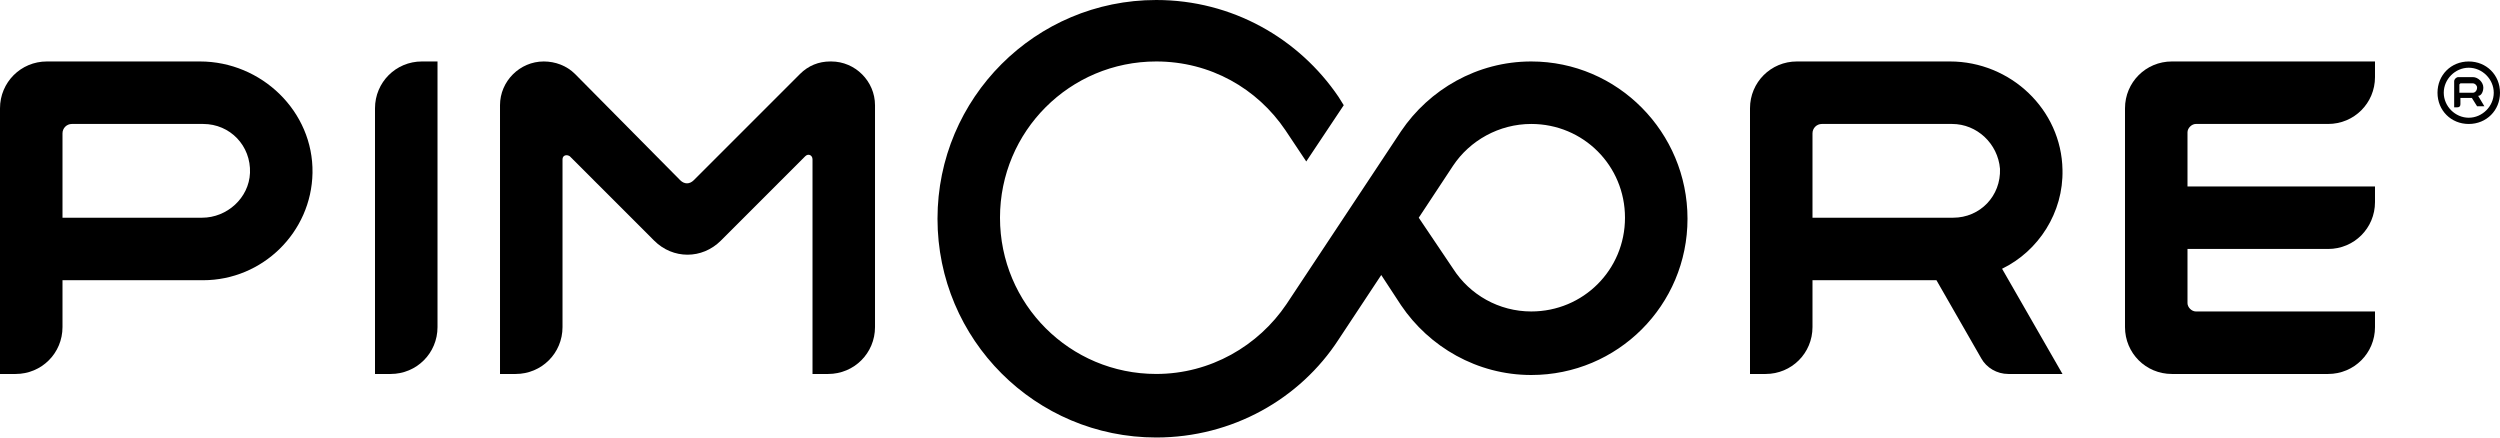
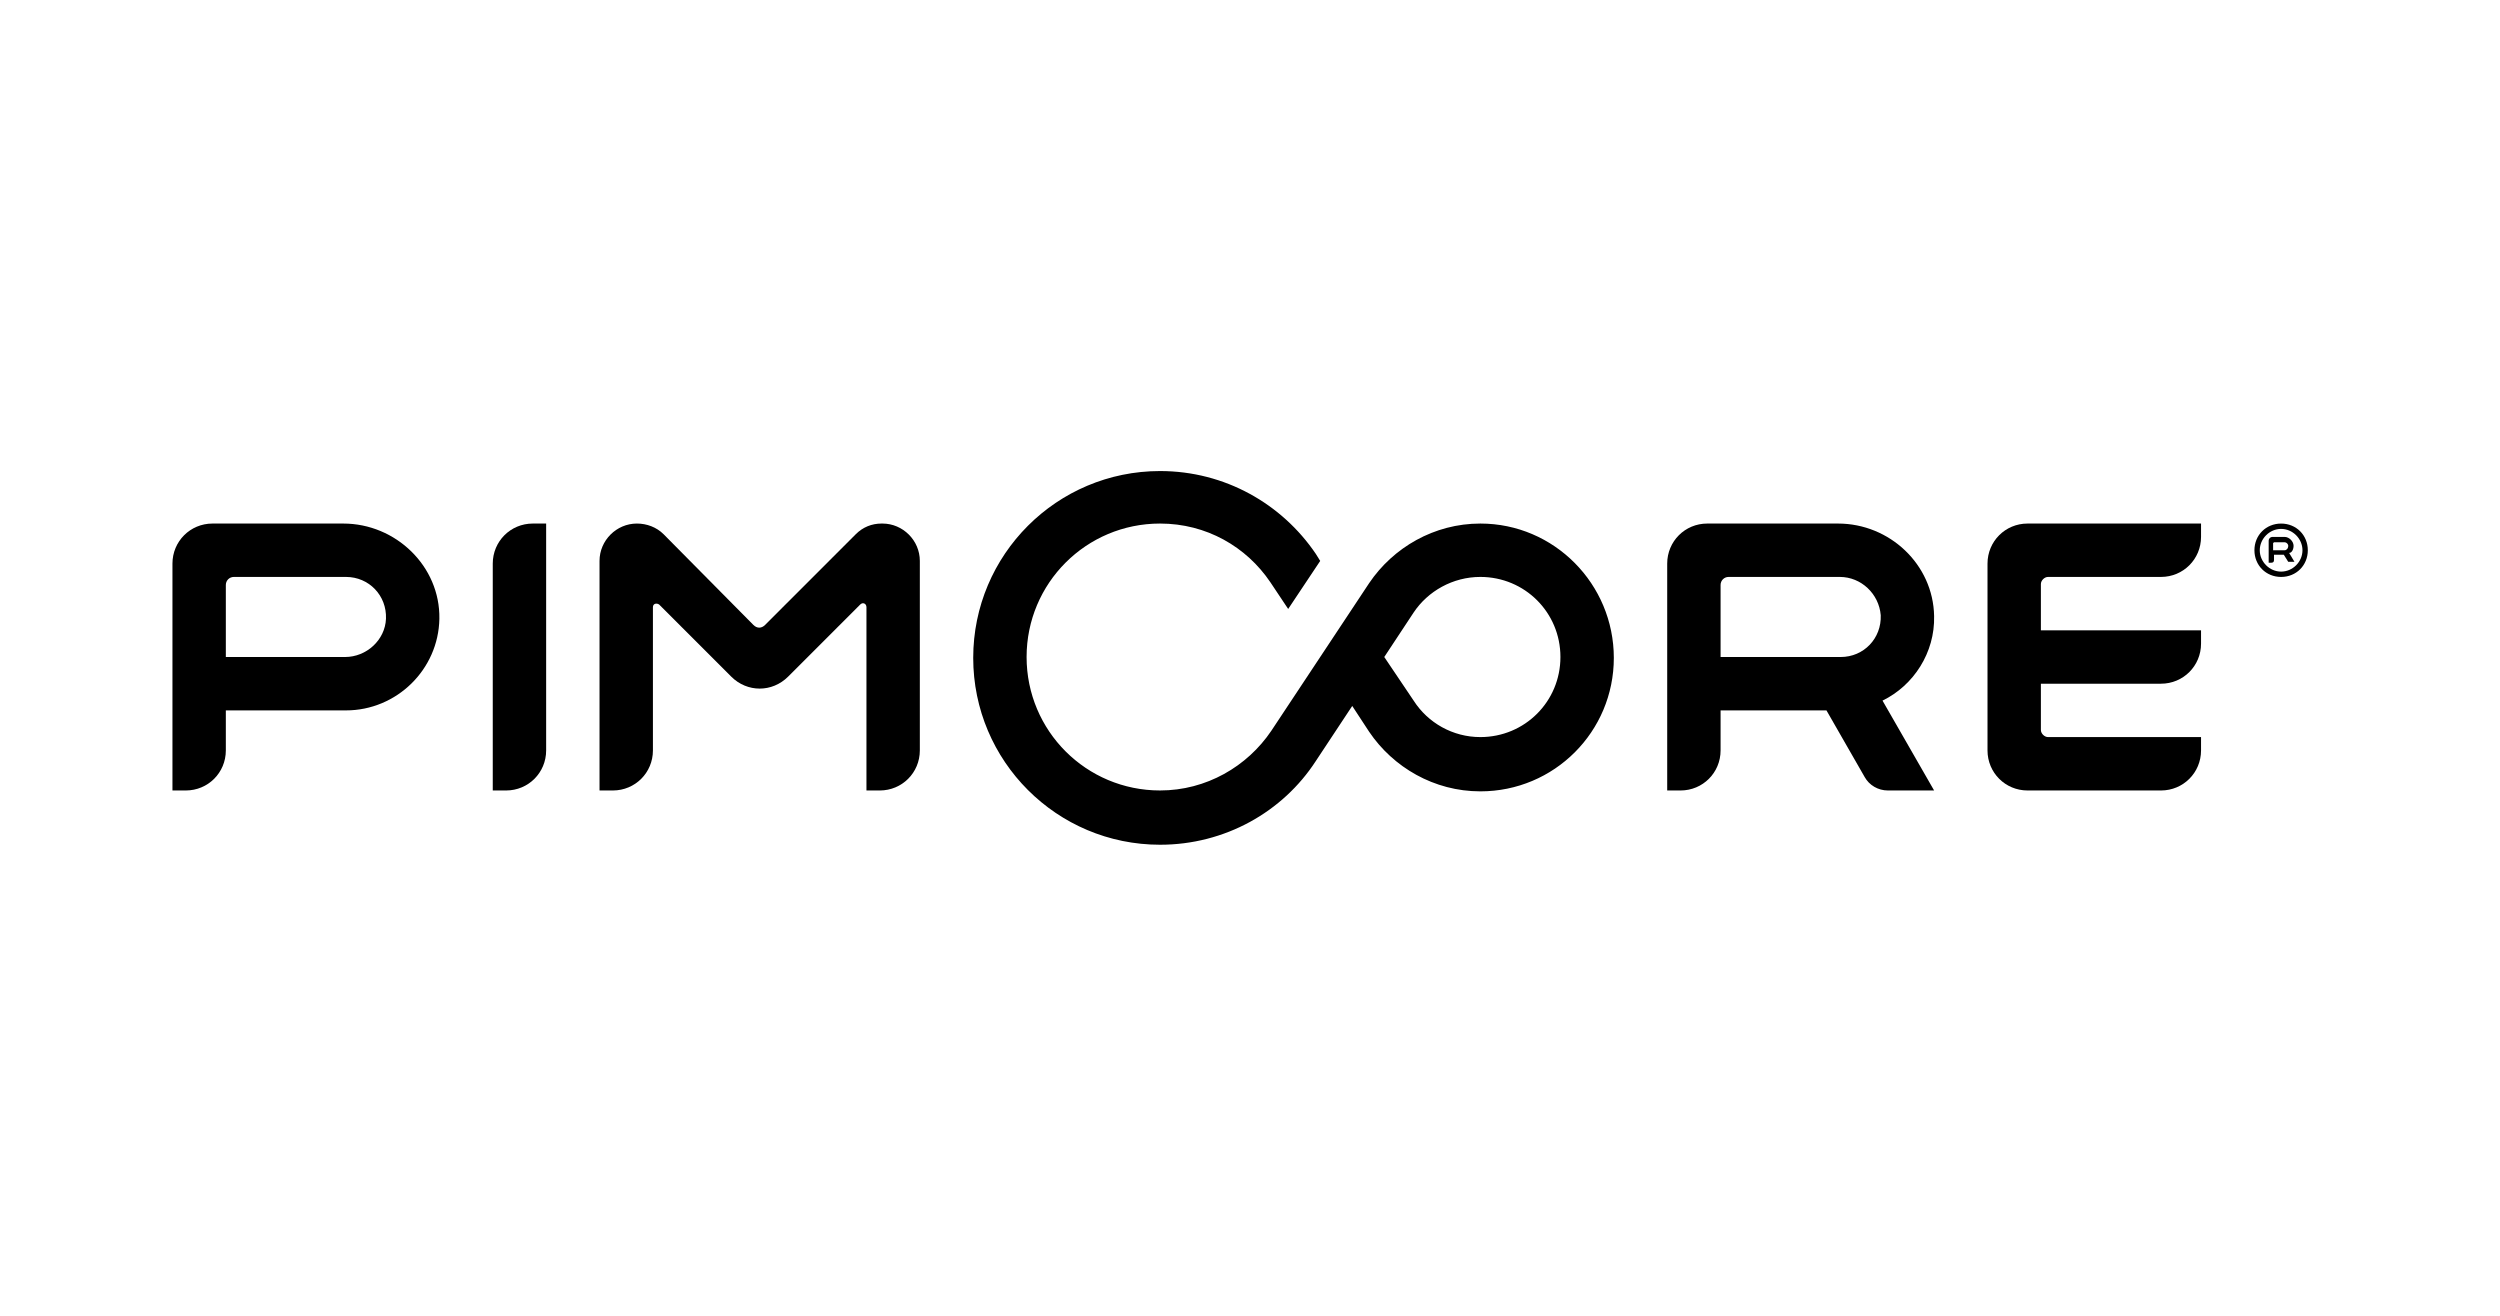
- <svg xmlns="http://www.w3.org/2000/svg" width="162.453" height="28.429" viewBox="0 0 162.453 28.429" fill="none">
-   <g id="Vector">
-     <path d="M154.33 5.009V3.994H141.131C139.439 3.994 138.085 5.348 138.085 7.04V21.255C138.085 22.947 139.439 24.301 141.131 24.301H151.284C152.976 24.301 154.33 22.947 154.33 21.255V20.239H142.688C142.417 20.239 142.146 19.969 142.146 19.698V16.178H151.284C152.976 16.178 154.33 14.824 154.33 13.132V12.117H142.146V8.597C142.146 8.326 142.417 8.055 142.688 8.055H151.284C152.976 8.055 154.33 6.702 154.33 5.009Z" fill="currentColor" />
-     <path d="M134.023 11.034C133.956 7.108 130.639 3.994 126.713 3.994H116.763C115.07 3.994 113.717 5.348 113.717 7.04V24.301H114.732C116.424 24.301 117.778 22.947 117.778 21.255V18.209H125.833L128.744 23.285C129.082 23.895 129.759 24.301 130.503 24.301H134.023L130.097 17.464C132.466 16.314 134.091 13.809 134.023 11.034ZM118.387 8.055H126.848C128.473 8.055 129.827 9.342 129.962 10.966C130.03 12.726 128.676 14.147 126.916 14.147H117.778V8.665C117.778 8.326 118.049 8.055 118.387 8.055Z" fill="currentColor" />
-     <path d="M51.986 4.806L45.081 11.711C44.81 11.981 44.472 11.981 44.201 11.711L37.365 4.806C36.823 4.265 36.079 3.994 35.334 3.994C33.777 3.994 32.491 5.28 32.491 6.837V24.301H33.507C35.199 24.301 36.553 22.947 36.553 21.255V10.357C36.553 10.086 36.823 10.018 37.026 10.154L42.509 15.637C43.727 16.855 45.623 16.855 46.841 15.637L52.324 10.154C52.527 9.951 52.798 10.086 52.798 10.357V24.301H53.813C55.505 24.301 56.859 22.947 56.859 21.255V6.837C56.859 5.28 55.573 3.994 54.016 3.994H53.949C53.204 3.994 52.527 4.265 51.986 4.806Z" fill="currentColor" />
-     <path d="M25.384 24.301H24.368V7.04C24.368 5.348 25.722 3.994 27.414 3.994H28.43V21.255C28.43 22.947 27.076 24.301 25.384 24.301Z" fill="currentColor" />
-     <path d="M12.996 3.994H3.046C1.354 3.994 0 5.348 0 7.04V24.301H1.015C2.708 24.301 4.061 22.947 4.061 21.255V18.209H13.199C17.058 18.209 20.239 15.095 20.307 11.237C20.374 7.243 16.99 3.994 12.996 3.994ZM13.132 14.147H4.061V8.665C4.061 8.326 4.332 8.055 4.671 8.055H13.199C14.959 8.055 16.313 9.477 16.245 11.237C16.178 12.861 14.756 14.147 13.132 14.147Z" fill="currentColor" />
-     <path d="M99.502 3.994C95.983 3.994 92.869 5.821 91.041 8.529L83.596 19.765C81.768 22.473 78.654 24.3 75.134 24.3C69.516 24.3 64.981 19.765 64.981 14.147C64.981 8.529 69.516 3.994 75.134 3.994C78.654 3.994 81.7 5.754 83.528 8.461L84.882 10.492L87.318 6.837L86.98 6.295C84.408 2.504 80.076 0 75.134 0C67.283 0 60.92 6.363 60.92 14.215C60.92 22.067 67.283 28.429 75.134 28.429C80.076 28.429 84.475 25.925 86.98 22.067L89.755 17.87L91.041 19.833C92.869 22.54 95.983 24.368 99.502 24.368C105.12 24.368 109.656 19.833 109.656 14.215C109.656 8.596 105.12 3.994 99.502 3.994ZM99.502 20.239C97.404 20.239 95.509 19.156 94.426 17.464L92.192 14.147L94.426 10.762C95.509 9.138 97.404 8.055 99.502 8.055C102.887 8.055 105.594 10.762 105.594 14.147C105.594 17.531 102.887 20.239 99.502 20.239Z" fill="currentColor" />
-     <path d="M161.37 5.688C161.37 5.349 161.032 5.011 160.693 5.011H159.745C159.61 5.011 159.475 5.146 159.475 5.281V6.974H159.678C159.813 6.974 159.881 6.906 159.881 6.771V6.364H160.625L160.964 6.906H161.438L161.032 6.229C161.235 6.229 161.37 5.958 161.37 5.688ZM159.881 5.417H160.693C160.828 5.417 160.964 5.552 160.964 5.688C160.964 5.891 160.828 6.026 160.693 6.026H159.813V5.484L159.881 5.417Z" fill="currentColor" />
-     <path d="M160.422 4.401C161.302 4.401 162.047 5.146 162.047 6.026C162.047 6.906 161.302 7.65 160.422 7.65C159.542 7.65 158.798 6.906 158.798 6.026C158.798 5.146 159.542 4.401 160.422 4.401ZM160.422 3.995C159.272 3.995 158.392 4.875 158.392 6.026C158.392 7.176 159.272 8.056 160.422 8.056C161.573 8.056 162.453 7.176 162.453 6.026C162.453 4.875 161.573 3.995 160.422 3.995Z" fill="currentColor" />
-   </g>
+ <svg xmlns="http://www.w3.org/2000/svg" width="190" height="100" viewBox="0 0 190 100" fill="none">
+   <svg x="13" y="35.8" width="162.5" height="28.4" viewBox="0 0 162.453 28.429" preserveAspectRatio="xMidYMid meet">
+     <g id="Vector">
+       <path d="M154.33 5.009V3.994H141.131C139.439 3.994 138.085 5.348 138.085 7.04V21.255C138.085 22.947 139.439 24.301 141.131 24.301H151.284C152.976 24.301 154.33 22.947 154.33 21.255V20.239H142.688C142.417 20.239 142.146 19.969 142.146 19.698V16.178H151.284C152.976 16.178 154.33 14.824 154.33 13.132V12.117H142.146V8.597C142.146 8.326 142.417 8.055 142.688 8.055H151.284C152.976 8.055 154.33 6.702 154.33 5.009Z" fill="currentColor" />
+       <path d="M134.023 11.034C133.956 7.108 130.639 3.994 126.713 3.994H116.763C115.07 3.994 113.717 5.348 113.717 7.04V24.301H114.732C116.424 24.301 117.778 22.947 117.778 21.255V18.209H125.833L128.744 23.285C129.082 23.895 129.759 24.301 130.503 24.301H134.023L130.097 17.464C132.466 16.314 134.091 13.809 134.023 11.034ZM118.387 8.055H126.848C128.473 8.055 129.827 9.342 129.962 10.966C130.03 12.726 128.676 14.147 126.916 14.147H117.778V8.665C117.778 8.326 118.049 8.055 118.387 8.055Z" fill="currentColor" />
+       <path d="M51.986 4.806L45.081 11.711C44.81 11.981 44.472 11.981 44.201 11.711L37.365 4.806C36.823 4.265 36.079 3.994 35.334 3.994C33.777 3.994 32.491 5.28 32.491 6.837V24.301H33.507C35.199 24.301 36.553 22.947 36.553 21.255V10.357C36.553 10.086 36.823 10.018 37.026 10.154L42.509 15.637C43.727 16.855 45.623 16.855 46.841 15.637L52.324 10.154C52.527 9.951 52.798 10.086 52.798 10.357V24.301H53.813C55.505 24.301 56.859 22.947 56.859 21.255V6.837C56.859 5.28 55.573 3.994 54.016 3.994H53.949C53.204 3.994 52.527 4.265 51.986 4.806Z" fill="currentColor" />
+       <path d="M25.384 24.301H24.368V7.04C24.368 5.348 25.722 3.994 27.414 3.994H28.43V21.255C28.43 22.947 27.076 24.301 25.384 24.301Z" fill="currentColor" />
+       <path d="M12.996 3.994H3.046C1.354 3.994 0 5.348 0 7.04V24.301H1.015C2.708 24.301 4.061 22.947 4.061 21.255V18.209H13.199C17.058 18.209 20.239 15.095 20.307 11.237C20.374 7.243 16.99 3.994 12.996 3.994ZM13.132 14.147H4.061V8.665C4.061 8.326 4.332 8.055 4.671 8.055H13.199C14.959 8.055 16.313 9.477 16.245 11.237C16.178 12.861 14.756 14.147 13.132 14.147Z" fill="currentColor" />
+       <path d="M99.502 3.994C95.983 3.994 92.869 5.821 91.041 8.529L83.596 19.765C81.768 22.473 78.654 24.3 75.134 24.3C69.516 24.3 64.981 19.765 64.981 14.147C64.981 8.529 69.516 3.994 75.134 3.994C78.654 3.994 81.7 5.754 83.528 8.461L84.882 10.492L87.318 6.837L86.98 6.295C84.408 2.504 80.076 0 75.134 0C67.283 0 60.92 6.363 60.92 14.215C60.92 22.067 67.283 28.429 75.134 28.429C80.076 28.429 84.475 25.925 86.98 22.067L89.755 17.87L91.041 19.833C92.869 22.54 95.983 24.368 99.502 24.368C105.12 24.368 109.656 19.833 109.656 14.215C109.656 8.596 105.12 3.994 99.502 3.994ZM99.502 20.239C97.404 20.239 95.509 19.156 94.426 17.464L92.192 14.147L94.426 10.762C95.509 9.138 97.404 8.055 99.502 8.055C102.887 8.055 105.594 10.762 105.594 14.147C105.594 17.531 102.887 20.239 99.502 20.239Z" fill="currentColor" />
+       <path d="M161.37 5.688C161.37 5.349 161.032 5.011 160.693 5.011H159.745C159.61 5.011 159.475 5.146 159.475 5.281V6.974H159.678C159.813 6.974 159.881 6.906 159.881 6.771V6.364H160.625L160.964 6.906H161.438L161.032 6.229C161.235 6.229 161.37 5.958 161.37 5.688ZM159.881 5.417H160.693C160.828 5.417 160.964 5.552 160.964 5.688C160.964 5.891 160.828 6.026 160.693 6.026H159.813V5.484L159.881 5.417Z" fill="currentColor" />
+       <path d="M160.422 4.401C161.302 4.401 162.047 5.146 162.047 6.026C162.047 6.906 161.302 7.65 160.422 7.65C159.542 7.65 158.798 6.906 158.798 6.026C158.798 5.146 159.542 4.401 160.422 4.401ZM160.422 3.995C159.272 3.995 158.392 4.875 158.392 6.026C158.392 7.176 159.272 8.056 160.422 8.056C161.573 8.056 162.453 7.176 162.453 6.026C162.453 4.875 161.573 3.995 160.422 3.995Z" fill="currentColor" />
+     </g>
+   </svg>
</svg>
